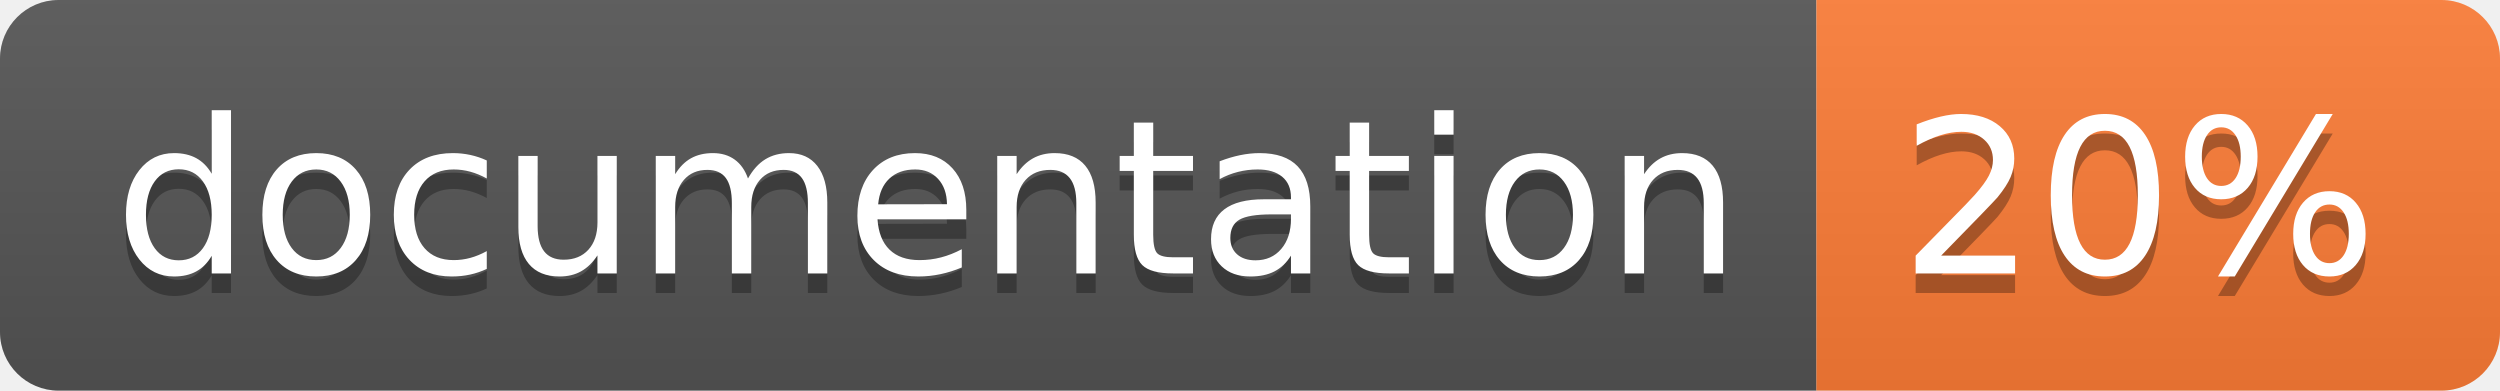
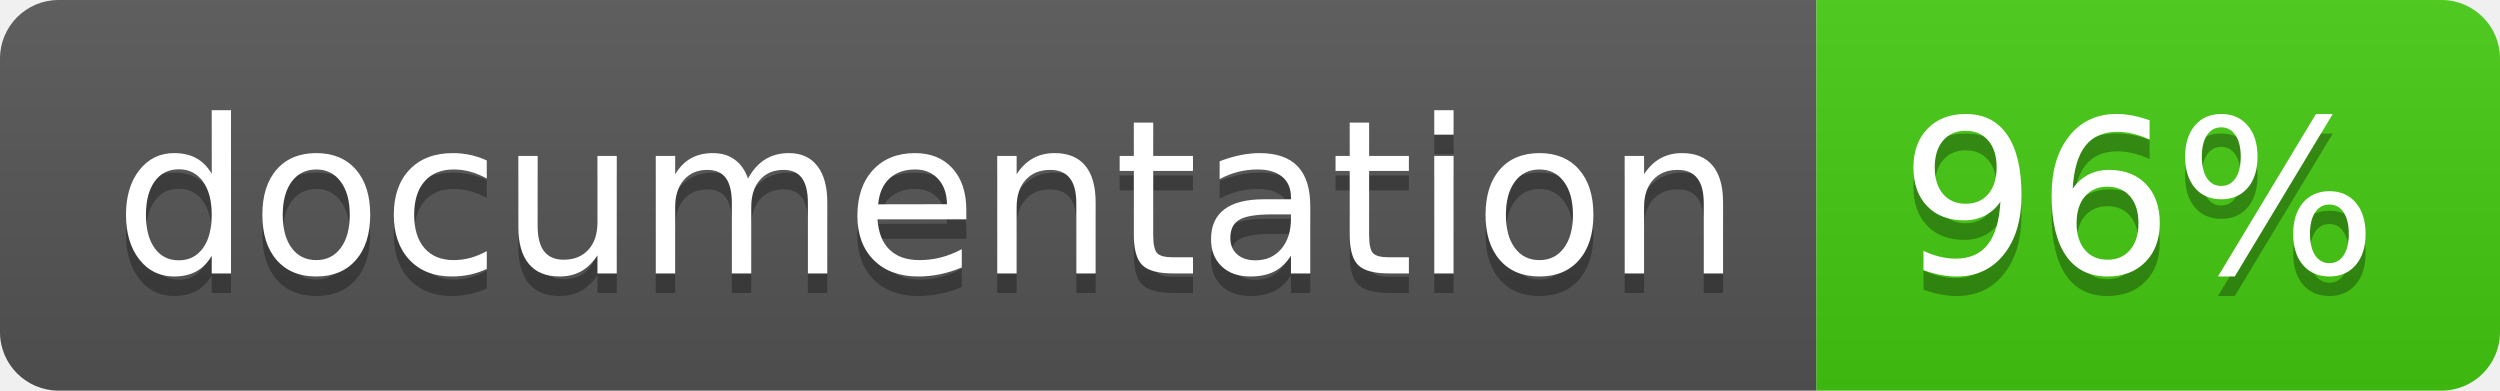
<svg xmlns="http://www.w3.org/2000/svg" width="128" height="20">
  <linearGradient id="b" x2="0" y2="100%">
    <stop offset="0" stop-color="#bbb" stop-opacity=".1" />
    <stop offset="1" stop-opacity=".1" />
  </linearGradient>
  <clipPath id="a">
    <rect width="128" height="20" rx="3" fill="#fff" />
  </clipPath>
  <g clip-path="url(#a)">
    <path fill="#555" d="M0 0h93v20H0z" />
-     <path fill="#fe7d37" d="M93 0h35v20H93z" />
+     <path fill="#4c1" d="M93 0h35v20H93z" />
    <path fill="url(#b)" d="M0 0h128v20H0z" />
  </g>
  <g fill="#fff" text-anchor="middle" font-family="DejaVu Sans,Verdana,Geneva,sans-serif" font-size="110">
    <text x="475" y="150" fill="#010101" fill-opacity=".3" transform="scale(.1)" textLength="830">
      documentation
    </text>
    <text x="475" y="140" transform="scale(.1)" textLength="830">
      documentation
    </text>
    <text x="1095" y="150" fill="#010101" fill-opacity=".3" transform="scale(.1)" textLength="250">
-       20%
+       96%
    </text>
    <text x="1095" y="140" transform="scale(.1)" textLength="250">
-       20%
+       96%
    </text>
  </g>
</svg>
